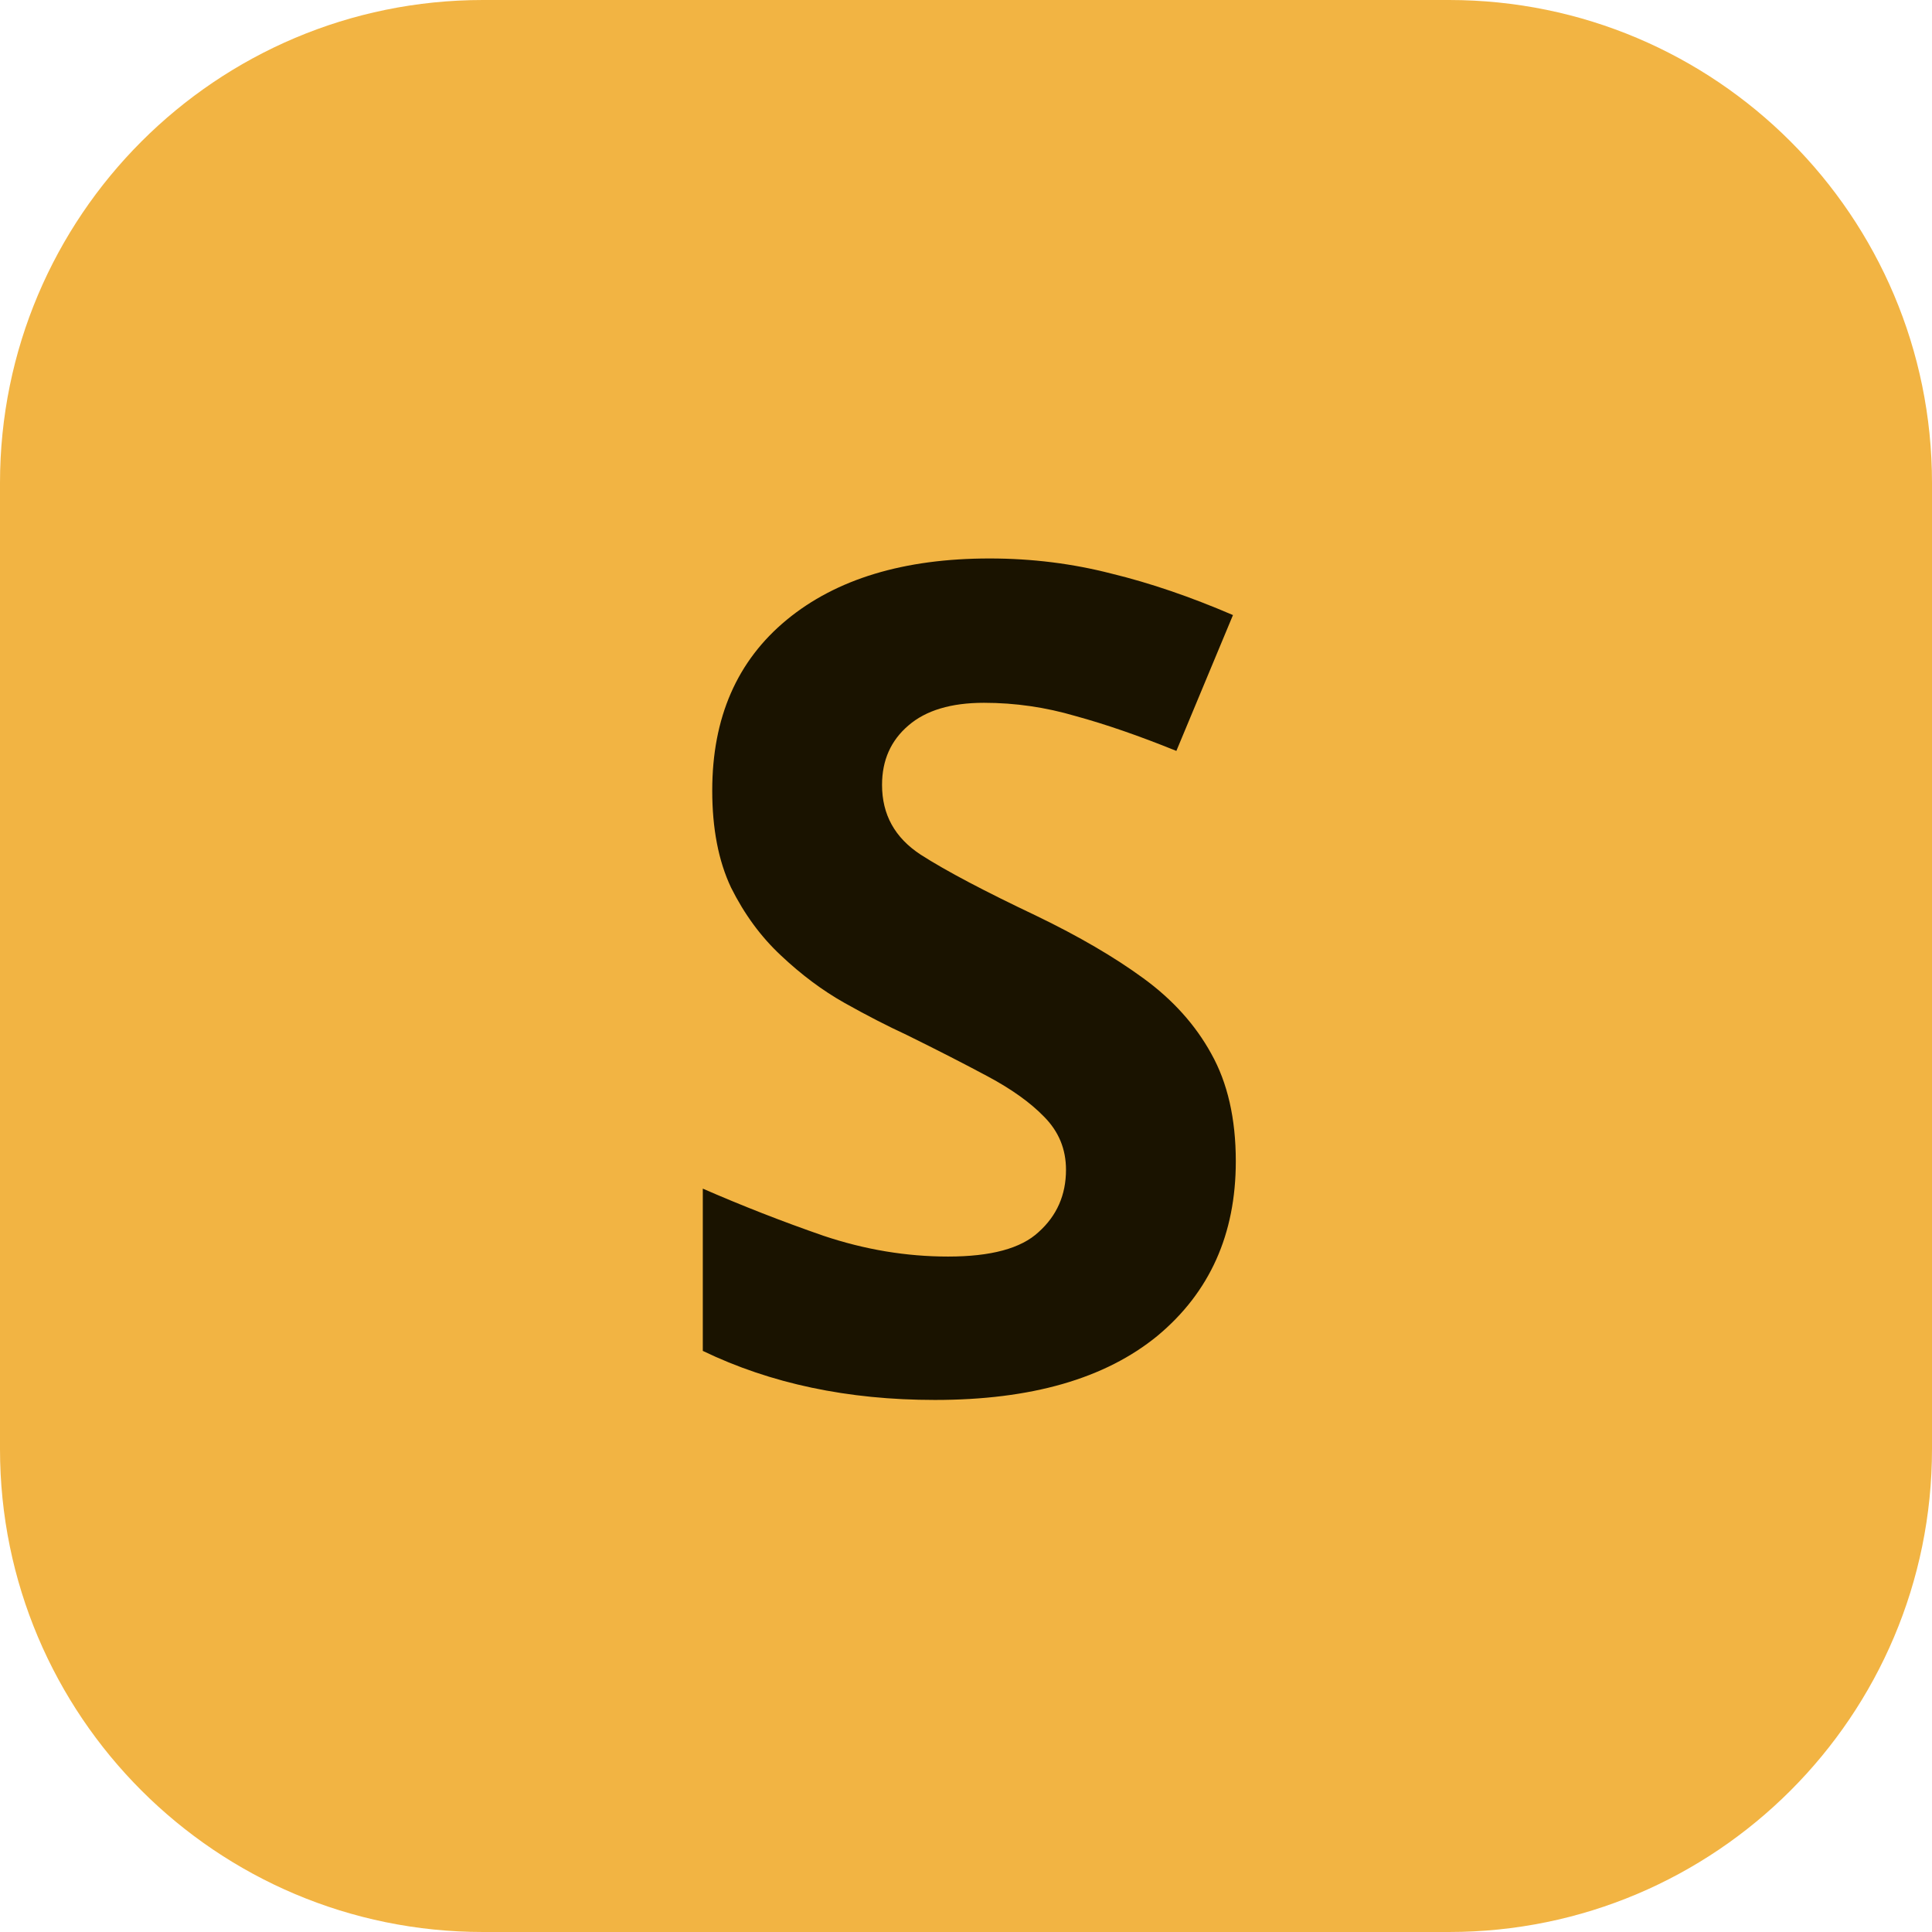
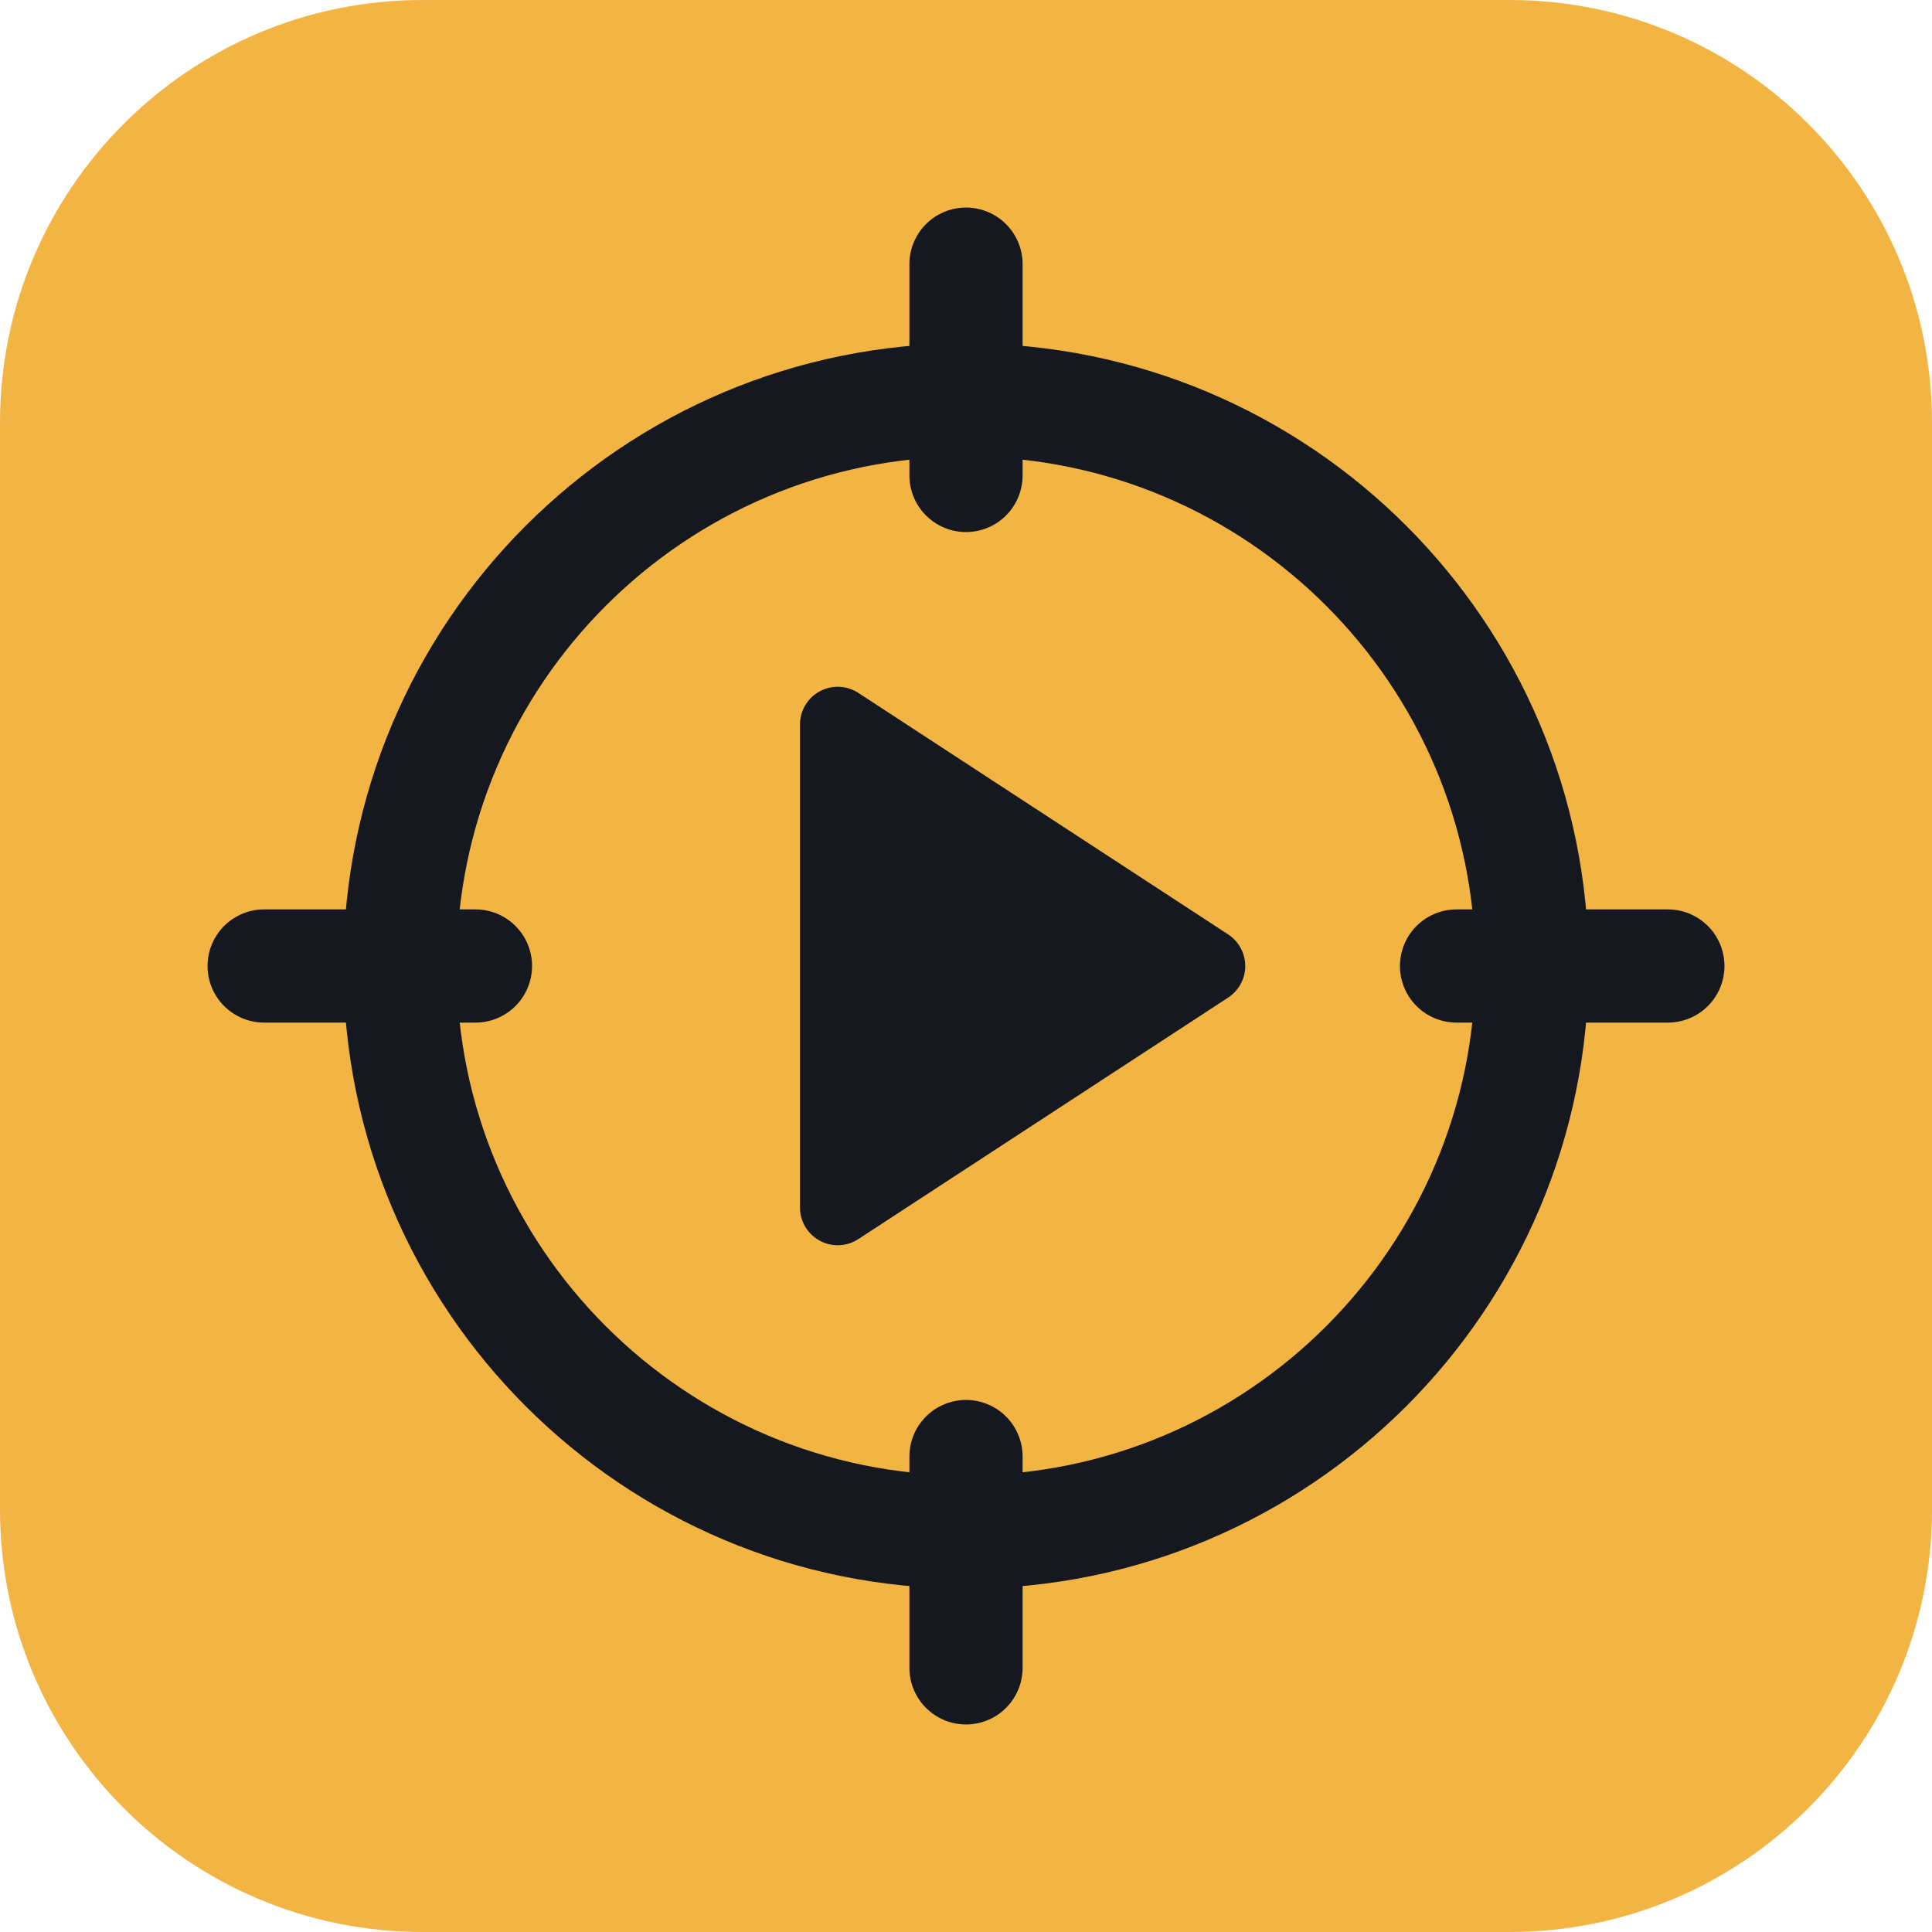
- <svg xmlns="http://www.w3.org/2000/svg" viewBox="0 0 32 32">
-   <rect width="32" height="32" rx="8" fill="#F2B443" />
-   <text x="16" y="23" text-anchor="middle" font-family="system-ui, sans-serif" font-size="19" font-weight="700" fill="#1A1300">S</text>
+ <svg xmlns="http://www.w3.org/2000/svg" viewBox="0 0 512 512">
+   <rect width="512" height="512" rx="112" fill="#F2B443" />
+   <circle cx="256" cy="256" r="150" fill="none" stroke="#16181F" stroke-width="30" />
+   <g stroke="#16181F" stroke-width="30" stroke-linecap="round">
+     <path d="M256 70V126" />
+     <path d="M256 386V442" />
+     <path d="M70 256H126" />
+     <path d="M386 256H442" />
+   </g>
+   <path d="M222 192L320 256L222 320Z" fill="#16181F" stroke="#16181F" stroke-width="20" stroke-linejoin="round" />
</svg>
